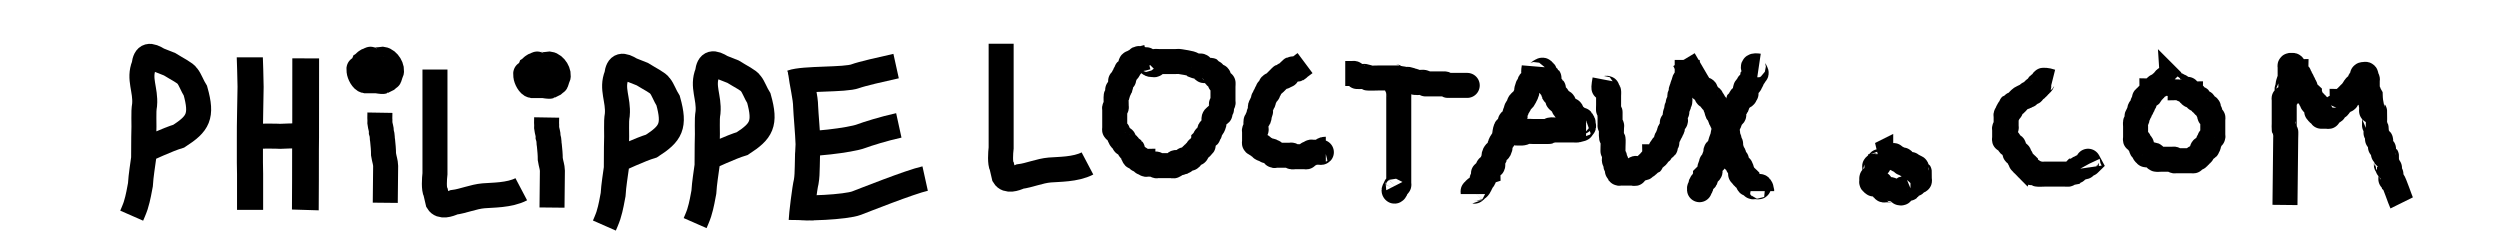
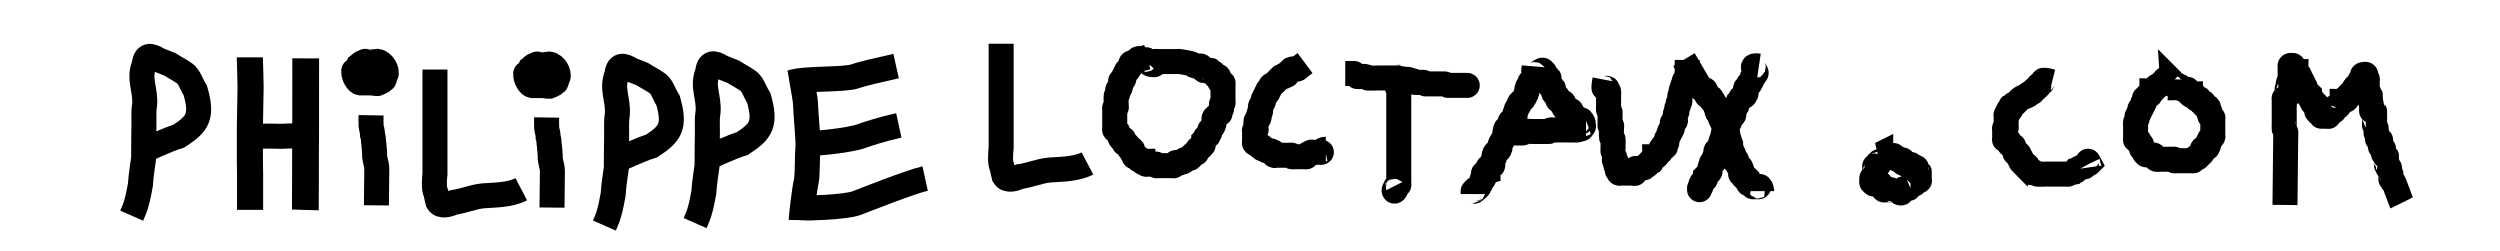
<svg xmlns="http://www.w3.org/2000/svg" width="300" height="30" viewBox="0 0 79.374 7.937" version="1.1" id="svg8">
  <defs id="defs2" />
  <g id="layer1" transform="translate(0,-289.06)">
    <path style="fill:none;fill-opacity:1;stroke:#000000;stroke-width:0.794;stroke-linecap:butt;stroke-linejoin:miter;stroke-miterlimit:4;stroke-dasharray:none;stroke-opacity:1" d="m 44.175,291.252 c 0,0.063 -0.023,0.131 0,0.189 0.013,0.033 0.065,0.028 0.094,0.047 0.019,0.012 0.037,0.027 0.047,0.047 0.014,0.028 -0.022,0.072 0,0.095 0.011,0.011 0.04,-0.014 0.047,0 0.015,0.029 -0.015,0.207 0,0.236 0.01,0.02 0.037,0.027 0.047,0.047 0.007,0.013 0,0.211 0,0.236 v 2.126 0.567 0.047 c 0,0.016 0.011,0.036 0,0.047 -0.025,0.025 -0.07,0.022 -0.094,0.047 -0.022,0.022 0.014,0.066 0,0.095 -0.01,0.02 -0.032,0.063 -0.047,0.047 -0.047,-0.047 0.122,-0.159 0.098,-0.206" id="path87" />
    <path style="fill:none;fill-opacity:1;stroke:#000000;stroke-width:0.829;stroke-linecap:butt;stroke-linejoin:miter;stroke-miterlimit:4;stroke-dasharray:none;stroke-opacity:1" d="m 7.931,290.88 c 0,0.015 0.026,0.726 0.025,0.938 -0.002,0.249 -0.027,1.313 -0.022,1.59 l -3e-7,0.812 0.006,0.364 v 1.138" id="path11" />
    <path style="fill:none;fill-opacity:1;stroke:#000000;stroke-width:0.794;stroke-linecap:butt;stroke-linejoin:miter;stroke-miterlimit:4;stroke-dasharray:none;stroke-opacity:1" d="m 7.996,293.429 c 0.169,-0.075 0.899,-0.041 0.899,-0.041 0,0 0.461,-0.021 0.758,-0.017" id="path13" />
    <path style="fill:none;fill-opacity:1;stroke:#000000;stroke-width:0.85;stroke-linecap:butt;stroke-linejoin:miter;stroke-miterlimit:4;stroke-dasharray:none;stroke-opacity:1" d="m 9.706,290.913 c -0.004,1.089 0.002,2.674 -0.006,2.906 -9.796e-4,0.187 -2.851e-4,1.716 -0.006,1.906" id="path15" />
-     <path style="fill:none;fill-opacity:1;stroke:#000000;stroke-width:0.794;stroke-linecap:butt;stroke-linejoin:miter;stroke-miterlimit:4;stroke-dasharray:none;stroke-opacity:1" d="m 12.002,290.959 0.15,-0.017 c 0.171,0.024 0.329,0.286 0.265,0.436 -0.02,0.01 -0.051,0.163 -0.071,0.173 -0.06,0.025 -0.119,0.064 -0.189,0.095 -0.014,0.007 -0.202,-0.021 -0.224,-0.021 h -0.331 c -0.098,-0.016 -0.193,-0.205 -0.202,-0.31 -0.004,-0.004 -0.002,-0.141 0,-0.142 0.168,-0.09 0.207,-0.164 0.235,-0.178 0.306,-0.109 -0.055,-0.053 0.366,-0.036 z" id="path31" />
-     <path style="fill:none;fill-opacity:1;stroke:#000000;stroke-width:0.794;stroke-linecap:butt;stroke-linejoin:miter;stroke-miterlimit:4;stroke-dasharray:none;stroke-opacity:1" d="m 12.062,292.638 -0.003,0.175 c -2.64e-4,0.016 0.008,0.083 0.003,0.155 0.014,0.117 0.049,0.179 0.047,0.284 0.038,0.117 0.023,0.226 0.038,0.262 0.016,0.159 0.03,0.293 0.03,0.447 0.028,0.171 0.063,0.24 0.067,0.368 l -0.012,1.169" id="path35" />
+     <path style="fill:none;fill-opacity:1;stroke:#000000;stroke-width:0.794;stroke-linecap:butt;stroke-linejoin:miter;stroke-miterlimit:4;stroke-dasharray:none;stroke-opacity:1" d="m 11.836,291.025 0.15,-0.017 c 0.171,0.024 0.329,0.286 0.265,0.436 -0.02,0.01 -0.051,0.163 -0.071,0.173 -0.06,0.025 -0.119,0.064 -0.189,0.095 -0.014,0.007 -0.202,-0.021 -0.224,-0.021 h -0.331 c -0.098,-0.016 -0.193,-0.205 -0.202,-0.31 -0.004,-0.004 -0.002,-0.141 0,-0.142 0.168,-0.09 0.207,-0.164 0.235,-0.178 0.306,-0.109 -0.055,-0.053 0.366,-0.036 z" id="path31" />
+     <path style="fill:none;fill-opacity:1;stroke:#000000;stroke-width:0.794;stroke-linecap:butt;stroke-linejoin:miter;stroke-miterlimit:4;stroke-dasharray:none;stroke-opacity:1" d="m 11.781,292.72 -0.003,0.175 c -2.64e-4,0.016 0.008,0.083 0.003,0.155 0.014,0.117 0.049,0.179 0.047,0.284 0.038,0.117 0.023,0.226 0.038,0.262 0.016,0.159 0.03,0.293 0.03,0.447 0.028,0.171 0.063,0.24 0.067,0.368 l -0.012,1.169" id="path35" />
    <path style="fill:none;fill-opacity:1;stroke:#000000;stroke-width:0.794;stroke-linecap:butt;stroke-linejoin:miter;stroke-miterlimit:4;stroke-dasharray:none;stroke-opacity:1" d="m 13.81,291.268 v 2.74 0.567 c -0.019,0.167 -0.039,0.488 0.024,0.597 l 0.07,0.301 c 0.098,0.163 0.348,0.083 0.505,0.011 0.294,-0.037 0.621,-0.18 0.944,-0.208 0.268,-0.024 0.821,-0.01 1.197,-0.208" id="path39" />
    <path style="fill:none;fill-opacity:1;stroke:#000000;stroke-width:0.794;stroke-linecap:butt;stroke-linejoin:miter;stroke-miterlimit:4;stroke-dasharray:none;stroke-opacity:1" d="m 19.189,296.221 c 0,0 0.094,-0.214 0.127,-0.318 0.086,-0.272 0.119,-0.514 0.15,-0.664 0.019,-0.311 0.075,-0.63 0.102,-0.843 l 0.004,-0.664 c 0.021,-0.506 -0.019,-0.77 0.027,-1.03 0.041,-0.476 -0.195,-0.821 -0.019,-1.254 0.046,-0.349 0.186,-0.341 0.465,-0.172 0.088,0.035 0.24,0.093 0.345,0.136 0.248,0.156 0.505,0.276 0.567,0.378 0.085,0.102 0.158,0.313 0.256,0.467 0.226,0.81 0.088,1.041 -0.527,1.439 -0.351,0.104 -1.033,0.424 -1.114,0.462" id="path59" />
    <path style="fill:none;fill-opacity:1;stroke:#000000;stroke-width:0.794;stroke-linecap:butt;stroke-linejoin:miter;stroke-miterlimit:4;stroke-dasharray:none;stroke-opacity:1" d="m 25.408,291.286 c 0.061,0.482 0.168,0.859 0.171,1.165 0.008,0.224 0.067,0.855 0.077,1.188 -0.037,0.554 -0.01,0.915 -0.058,1.186 -0.05,0.19 -0.158,1.083 -0.16,1.223" id="path71" />
    <path style="fill:none;fill-opacity:1;stroke:#000000;stroke-width:0.794;stroke-linecap:butt;stroke-linejoin:miter;stroke-miterlimit:4;stroke-dasharray:none;stroke-opacity:1" d="m 36.427,290.874 c -0.204,0.051 -0.124,0.047 -0.236,0.047 -0.016,0 -0.033,-0.007 -0.047,0 -0.04,0.02 -0.055,0.075 -0.094,0.095 -0.014,0.007 -0.036,-0.011 -0.047,0 -0.011,0.011 0.011,0.036 0,0.047 -0.022,0.022 -0.072,-0.022 -0.094,0 -0.022,0.022 0.014,0.066 0,0.095 -0.01,0.02 -0.035,0.029 -0.047,0.047 -0.02,0.029 -0.022,0.07 -0.047,0.095 -0.011,0.011 -0.036,-0.011 -0.047,0 -0.011,0.011 0.007,0.033 0,0.047 -0.01,0.02 -0.037,0.027 -0.047,0.047 -0.007,0.014 0.007,0.033 0,0.047 -0.01,0.02 -0.037,0.027 -0.047,0.047 -0.014,0.028 0.022,0.072 0,0.095 -0.126,0 0.016,-0.016 -0.047,0.047 -0.011,0.011 -0.036,-0.011 -0.047,0 -0.013,0.013 0.013,0.163 0,0.189 -0.01,0.02 -0.037,0.027 -0.047,0.047 -0.007,0.014 0.011,0.036 0,0.047 -0.011,0.011 -0.036,-0.011 -0.047,0 -0.01,0.01 0.009,0.123 0,0.142 -0.01,0.02 -0.04,0.026 -0.047,0.047 -0.009,0.026 0,0.236 0,0.283 v 0.047 c 0,0.016 0.011,0.036 0,0.047 -0.011,0.011 -0.036,-0.011 -0.047,0 -0.011,0.011 0,0.032 0,0.047 v 0.047 0.52 0.047 c 0,0.016 -0.011,0.036 0,0.047 0.025,0.025 0.07,0.022 0.094,0.047 0.011,0.011 -0.007,0.033 0,0.047 0.01,0.02 0.037,0.027 0.047,0.047 0.007,0.014 -0.007,0.033 0,0.047 0.01,0.02 0.037,0.027 0.047,0.047 0.007,0.014 -0.011,0.036 0,0.047 0.022,0.022 0.072,-0.022 0.094,0 0.031,0.031 -0.031,0.063 0,0.095 0.011,0.011 0.036,-0.011 0.047,0 0.098,0.098 -0.149,-0.004 0.047,0.095 0.014,0.007 0.036,-0.011 0.047,0 0.011,0.011 -0.007,0.033 0,0.047 0.01,0.02 0.037,0.027 0.047,0.047 0.007,0.014 -0.011,0.036 0,0.047 0.032,0.032 0.063,-0.032 0.095,0 0.01,0.01 -0.009,0.123 0,0.142 0.01,0.02 0.037,0.027 0.047,0.047 0.007,0.014 -0.011,0.036 0,0.047 0.022,0.022 0.066,-0.014 0.094,0 0.197,0.098 -0.051,-0.003 0.047,0.095 0.022,0.022 0.072,-0.022 0.095,0 0.011,0.011 -0.011,0.036 0,0.047 0.011,0.011 0.031,0 0.047,0 0,0.016 -0.011,0.036 0,0.047 0.022,0.022 0.072,-0.022 0.094,0 0.011,0.011 -0.011,0.036 0,0.047 0.011,0.011 0.032,0 0.047,0 h 0.236 c 0.016,0 0.036,-0.011 0.047,0 0.011,0.011 -0.011,0.036 0,0.047 0.011,0.011 0.032,0 0.047,0 h 0.425 c 0.032,0 0.068,0.018 0.094,0 0.029,-0.019 0.018,-0.075 0.047,-0.095 0.026,-0.017 0.158,0.016 0.189,0 0.02,-0.01 0.027,-0.037 0.047,-0.047 0.014,-0.007 0.036,0.011 0.047,0 0.011,-0.011 -0.011,-0.036 0,-0.047 0.011,-0.011 0.032,0.005 0.047,0 0.033,-0.011 0.061,-0.036 0.094,-0.047 0.015,-0.005 0.036,0.011 0.047,0 0.011,-0.011 -0.007,-0.033 0,-0.047 0.01,-0.02 0.032,-0.032 0.047,-0.047 0.016,-0.016 0.027,-0.037 0.047,-0.047 0.014,-0.007 0.036,0.011 0.047,0 0.011,-0.011 -0.011,-0.036 0,-0.047 0.098,-0.098 -0.004,0.149 0.094,-0.047 0.033,-0.065 -0.057,-0.042 0.047,-0.095 0.014,-0.007 0.036,0.011 0.047,0 0.184,-0.184 -0.011,-0.025 0.047,-0.142 0.01,-0.02 0.037,-0.027 0.047,-0.047 0.007,-0.014 0,-0.032 0,-0.047 0.016,-0.016 0.037,-0.027 0.047,-0.047 0.007,-0.014 -0.011,-0.036 0,-0.047 0.025,-0.025 0.07,-0.022 0.094,-0.047 0.011,-0.011 -0.007,-0.033 0,-0.047 0.01,-0.02 0.037,-0.027 0.047,-0.047 0.014,-0.028 -0.014,-0.066 0,-0.095 0.02,-0.04 0.075,-0.055 0.094,-0.095 0.052,-0.104 0.047,-0.108 0.047,-0.189 0,-0.032 -0.01,-0.065 0,-0.095 0.007,-0.021 0.031,-0.032 0.047,-0.047 0.016,-0.016 0.029,-0.035 0.047,-0.047 0.029,-0.019 0.07,-0.022 0.094,-0.047 0.011,-0.011 -0.005,-0.032 0,-0.047 0.011,-0.033 0.036,-0.061 0.047,-0.095 0.009,-0.026 -0.01,-0.179 0,-0.189 0.011,-0.011 0.036,0.011 0.047,0 0.011,-0.011 0,-0.032 0,-0.047 v -0.047 -0.425 c 0,-0.013 0.008,-0.138 0,-0.142 -0.028,-0.014 -0.066,0.014 -0.094,0 -0.014,-0.007 0.007,-0.033 0,-0.047 -0.01,-0.02 -0.037,-0.027 -0.047,-0.047 -0.014,-0.028 0.022,-0.072 0,-0.095 -0.022,-0.022 -0.072,0.022 -0.094,0 -0.011,-0.011 0.007,-0.033 0,-0.047 -0.006,-0.013 -0.129,-0.135 -0.142,-0.142 -0.033,-0.016 -0.22,0.017 -0.236,0 -0.011,-0.011 0.007,-0.033 0,-0.047 -0.01,-0.02 -0.032,-0.032 -0.047,-0.047 -0.016,-0.016 -0.026,-0.04 -0.047,-0.047 -0.022,-0.007 -0.168,0.011 -0.189,0 -0.091,-0.083 -0.129,-0.085 -0.472,-0.142 -0.014,-0.007 -0.12,0 -0.142,0 h -0.52 c -0.013,0 -0.138,-0.008 -0.142,0 -0.014,0.028 0.014,0.066 0,0.095 -0.007,0.014 -0.032,0 -0.047,0 h -0.047 c -0.126,0 -0.148,-0.212 -0.211,-0.149 0.035,0.068 0.116,0.196 0.116,0.196" id="path83" />
    <path style="fill:none;fill-opacity:1;stroke:#000000;stroke-width:0.794;stroke-linecap:butt;stroke-linejoin:miter;stroke-miterlimit:4;stroke-dasharray:none;stroke-opacity:1" d="m 41.435,291.063 c -0.063,0.047 -0.127,0.093 -0.189,0.142 -0.017,0.014 -0.027,0.037 -0.047,0.047 -0.03,0.015 -0.159,-0.015 -0.189,0 -0.013,0.006 -0.135,0.129 -0.142,0.142 -0.007,0.014 0.011,0.036 0,0.047 -0.032,0.032 -0.063,-0.032 -0.095,0 -0.011,0.011 0.011,0.036 0,0.047 -0.022,0.022 -0.066,-0.014 -0.094,0 -0.02,0.01 -0.032,0.032 -0.047,0.047 -0.047,0.047 -0.094,0.095 -0.142,0.142 -0.016,0.016 -0.029,0.035 -0.047,0.047 -0.029,0.019 -0.07,0.022 -0.094,0.047 -0.011,0.011 0.007,0.033 0,0.047 -0.01,0.02 -0.037,0.027 -0.047,0.047 -0.007,0.014 0.011,0.036 0,0.047 -0.011,0.011 -0.036,-0.011 -0.047,0 -0.022,0.022 0.022,0.072 0,0.095 -0.011,0.011 -0.036,-0.011 -0.047,0 -0.011,0.011 0.007,0.033 0,0.047 -0.01,0.02 -0.037,0.027 -0.047,0.047 -0.007,0.014 0.007,0.033 0,0.047 -0.01,0.02 -0.037,0.027 -0.047,0.047 -0.014,0.028 0.014,0.066 0,0.095 -0.01,0.02 -0.037,0.027 -0.047,0.047 -0.007,0.014 0.007,0.033 0,0.047 -0.01,0.02 -0.042,0.026 -0.047,0.047 -0.011,0.046 0,0.095 0,0.142 0,0.016 0.007,0.033 0,0.047 -0.01,0.02 -0.037,0.027 -0.047,0.047 -0.019,0.038 0.019,0.104 0,0.142 -0.007,0.014 -0.036,-0.011 -0.047,0 -0.011,0.011 0.007,0.033 0,0.047 -0.01,0.02 -0.037,0.027 -0.047,0.047 -0.009,0.017 0,0.203 0,0.236 0,0.016 0.011,0.036 0,0.047 -0.011,0.011 -0.036,-0.011 -0.047,0 -0.011,0.011 0,0.032 0,0.047 v 0.283 0.047 c 0,0.016 -0.011,0.036 0,0.047 0.025,0.025 0.065,0.028 0.094,0.047 0.019,0.012 0.027,0.037 0.047,0.047 0.028,0.014 0.072,-0.022 0.094,0 0.063,0.063 -0.1,0.045 0.047,0.095 0.03,0.01 0.066,-0.014 0.094,0 0.014,0.007 -0.011,0.036 0,0.047 0.01,0.01 0.123,-0.009 0.142,0 0.02,0.01 0.027,0.037 0.047,0.047 0.014,0.007 0.04,-0.014 0.047,0 0.014,0.028 -0.022,0.072 0,0.095 0.022,0.022 0.063,0 0.095,0 h 0.425 c 0.016,0 0.036,-0.011 0.047,0 0.011,0.011 -0.014,0.04 0,0.047 0.028,0.014 0.063,0 0.094,0 h 0.283 0.047 c 0.016,0 0.036,0.011 0.047,0 0.025,-0.025 0.022,-0.07 0.047,-0.095 0.022,-0.022 0.072,0.022 0.094,0 0.011,-0.011 -0.011,-0.036 0,-0.047 0.011,-0.011 0.032,0 0.047,0 h 0.236 c 0.016,0 0.036,0.011 0.047,0 0.011,-0.011 -0.1,0.006 -0.089,-0.005 0.011,-0.011 0.033,0.007 0.047,0 0.117,-0.058 0.073,-0.09 0.183,-0.09" id="path85" />
    <path style="fill:none;fill-opacity:1;stroke:#000000;stroke-width:0.794;stroke-linecap:butt;stroke-linejoin:miter;stroke-miterlimit:4;stroke-dasharray:none;stroke-opacity:1" d="m 42.711,291.394 c 0.079,0 0.157,0 0.236,0 0.016,0 0.034,-0.009 0.047,0 0.037,0.025 0.057,0.07 0.094,0.095 0.016,0.01 0.259,-0.012 0.283,0 0.02,0.01 0.026,0.04 0.047,0.047 0.031,0.01 0.288,0 0.331,0 0.173,0 0.346,0 0.52,0 0.011,0 0.178,-0.005 0.189,0 0.02,0.01 0.027,0.037 0.047,0.047 0.03,0.015 0.206,-0.015 0.236,0 0.02,0.01 0.027,0.037 0.047,0.047 0.028,0.014 0.066,-0.014 0.095,0 0.02,0.01 0.027,0.037 0.047,0.047 0.029,0.015 0.253,-0.015 0.283,0 0.02,0.01 0.027,0.037 0.047,0.047 0.014,0.007 0.032,0 0.047,0 0.032,0 0.063,0 0.094,0 0.11,0 0.22,0 0.331,0 0.032,0 0.063,0 0.095,0 0.016,0 0.032,-0.005 0.047,0 0.033,0.011 0.061,0.036 0.094,0.047 0.015,0.005 0.032,0 0.047,0 0.032,0 0.063,0 0.094,0 0.063,0 0.126,0 0.189,0 0.063,0 0.126,0 0.189,0 0.032,0 0.126,0 0.094,0 -0.032,0 -0.063,0 -0.094,0" id="path91" />
    <path style="fill:none;fill-opacity:1;stroke:#000000;stroke-width:0.794;stroke-linecap:butt;stroke-linejoin:miter;stroke-miterlimit:4;stroke-dasharray:none;stroke-opacity:1" d="m 46.774,295.221 v -0.047 c 0,-0.016 -0.011,-0.036 0,-0.047 0.011,-0.011 0.036,0.011 0.047,0 0.011,-0.011 -0.011,-0.036 0,-0.047 0.115,-0.115 0.069,0.014 0.142,-0.095 0.02,-0.029 0.032,-0.063 0.047,-0.095 0.016,-0.032 0.036,-0.061 0.047,-0.095 0.005,-0.015 -0.011,-0.036 0,-0.047 0.011,-0.011 0.042,0.015 0.047,0 0.015,-0.045 0,-0.094 0,-0.142 0,-0.016 -0.013,-0.038 0,-0.047 0.041,-0.028 0.094,-0.031 0.142,-0.047 0,-0.047 -0.028,-0.104 0,-0.142 0.03,-0.04 0.107,-0.012 0.142,-0.047 0.024,-0.024 -0.012,-0.106 0,-0.142 0.011,-0.033 0.032,-0.063 0.047,-0.095 0,-0.032 -0.008,-0.064 0,-0.095 0.042,-0.169 0.147,-0.067 0.189,-0.236 0.008,-0.031 -0.008,-0.064 0,-0.095 0.018,-0.071 0.116,-0.185 0.142,-0.236 0.007,-0.014 -0.003,-0.032 0,-0.047 0.013,-0.079 0.017,-0.162 0.047,-0.236 0.006,-0.015 0.034,0.009 0.047,0 0.037,-0.025 0.075,-0.055 0.094,-0.095 0.014,-0.028 0,-0.063 0,-0.095 0,-0.016 -0.011,-0.036 0,-0.047 0.04,-0.04 0.113,-0.046 0.142,-0.095 0.024,-0.041 -0.009,-0.095 0,-0.142 0.007,-0.035 0.036,-0.061 0.047,-0.095 0.005,-0.015 -0.007,-0.033 0,-0.047 0.025,-0.051 0.069,-0.091 0.094,-0.142 0.007,-0.014 -0.009,-0.035 0,-0.047 0.04,-0.053 0.1,-0.089 0.142,-0.142 0.022,-0.028 0.032,-0.063 0.047,-0.095 0.016,-0.032 0.039,-0.06 0.047,-0.095 0.008,-0.031 -0.008,-0.064 0,-0.095 0.057,-0.228 0.022,0.002 0.094,-0.142 0.014,-0.028 -0.014,-0.066 0,-0.095 0.01,-0.02 0.032,-0.032 0.047,-0.047 0.032,-0.032 0.07,-0.057 0.094,-0.095 0.009,-0.013 0,-0.032 0,-0.047 v -0.283 c -0.081,0.48 0.213,0.024 0.283,0.095 0.011,0.011 -0.011,0.036 0,0.047 0.011,0.011 0.036,-0.011 0.047,0 0.022,0.022 -0.01,0.065 0,0.095 0.011,0.033 0.022,0.07 0.047,0.095 0.022,0.022 0.072,-0.022 0.094,0 0.013,0.013 -0.013,0.163 0,0.189 0.01,0.02 0.037,0.027 0.047,0.047 0.007,0.014 -0.011,0.036 0,0.047 0.011,0.011 0.036,-0.011 0.047,0 0.011,0.011 -0.011,0.036 0,0.047 0.011,0.011 0.036,-0.011 0.047,0 0.01,0.01 -0.009,0.123 0,0.142 0.028,0.057 0.113,0.085 0.142,0.142 0.014,0.028 -0.022,0.072 0,0.095 0.184,0.184 0.025,-0.011 0.142,0.047 0.091,0.046 0.025,0.099 0.047,0.189 0.015,0.059 0.177,0.092 0.189,0.095 0.015,0.004 0.04,-0.014 0.047,0 0.014,0.028 -0.014,0.066 0,0.095 0.007,0.014 0.036,-0.011 0.047,0 0.025,0.025 0.022,0.07 0.047,0.095 0.011,0.011 0.036,-0.011 0.047,0 0.011,0.011 -0.011,0.036 0,0.047 0.011,0.011 0.033,-0.007 0.047,0 0.02,0.01 0.027,0.037 0.047,0.047 0.014,0.007 0.036,-0.011 0.047,0 0.011,0.011 -0.011,0.036 0,0.047 0.098,0.098 -0.004,-0.149 0.094,0.047 0.014,0.028 -0.022,0.072 0,0.095 0.011,0.011 0.032,0 0.047,0 h 0.047 c -0.268,0 -0.016,-0.032 -0.094,0.047 -0.022,0.022 -0.072,-0.022 -0.094,0 -0.094,0.094 0.224,0.015 -0.094,0.095 -0.031,0.008 -0.063,0 -0.094,0 h -0.094 -0.52 c -0.047,0 -0.096,-0.011 -0.142,0 -0.022,0.005 -0.027,0.037 -0.047,0.047 -0.014,0.007 -0.032,0 -0.047,0 h -0.047 -0.425 c -0.038,0 -0.159,-0.01 -0.189,0 -0.148,0.073 -0.167,0.047 -0.378,0.047 -0.059,0.005 -0.449,-0.213 0,0" id="path95" />
    <path style="fill:none;fill-opacity:1;stroke:#000000;stroke-width:0.794;stroke-linecap:butt;stroke-linejoin:miter;stroke-miterlimit:4;stroke-dasharray:none;stroke-opacity:1" d="m 50.955,291.593 c 0,0 -0.05,0.26 -0.024,0.273 0.028,0.014 0.066,-0.014 0.094,0 0.014,0.007 -0.007,0.033 0,0.047 0.01,0.02 0.037,0.027 0.047,0.047 0.007,0.014 0,0.12 0,0.142 v 0.283 c 0,0.033 -0.007,0.175 0,0.189 0.01,0.02 0.037,0.027 0.047,0.047 0.007,0.014 0,0.032 0,0.047 v 0.047 0.283 c 0,0.126 -0.016,-0.016 0.047,0.047 0.011,0.011 0,0.032 0,0.047 0,0.086 -0.013,0.267 0,0.331 0.004,0.022 0.037,0.027 0.047,0.047 0.009,0.017 0,0.209 0,0.236 0,0.034 -0.006,0.271 0,0.283 0.01,0.02 0.037,0.027 0.047,0.047 0.009,0.019 -0.01,0.132 0,0.142 0.011,0.011 0.036,-0.011 0.047,0 0.024,0.024 -0.024,0.118 0,0.142 0.011,0.011 0.036,-0.011 0.047,0 0.011,0.011 -0.011,0.178 0,0.189 0.011,0.011 0.032,0 0.047,0 0,0.016 -0.011,0.036 0,0.047 0.011,0.011 0.032,0 0.047,0 h 0.378 c 0.032,0 0.077,0.026 0.094,0 0.026,-0.039 -0.015,-0.097 0,-0.142 0.005,-0.015 0.032,0 0.047,0 0.047,0 0.095,0.009 0.142,0 0.19,-0.038 0.022,-0.035 0.142,-0.095 0.014,-0.007 0.036,0.011 0.047,0 0.011,-0.011 -0.011,-0.036 0,-0.047 0.011,-0.011 0.033,0.007 0.047,0 0.197,-0.098 -0.051,0.003 0.047,-0.095 0.011,-0.011 0.036,0.011 0.047,0 0.011,-0.011 -0.007,-0.033 0,-0.047 0.098,-0.197 -0.003,0.051 0.094,-0.047 0.011,-0.011 0,-0.032 0,-0.047 0.016,0 0.033,0.007 0.047,0 0.072,-0.036 0.037,-0.084 0.094,-0.142 0.011,-0.011 0.036,0.011 0.047,0 0.022,-0.022 -0.014,-0.066 0,-0.095 0.098,-0.197 -0.003,0.051 0.095,-0.047 0.133,-0.003 0.012,-0.107 0.047,-0.142 0.011,-0.011 0.04,0.014 0.047,0 0.042,-0.037 -0.021,-0.1 0,-0.142 0.01,-0.02 0.037,-0.027 0.047,-0.047 0.007,-0.014 -0.007,-0.033 0,-0.047 0.01,-0.02 0.04,-0.026 0.047,-0.047 0.01,-0.03 -0.014,-0.066 0,-0.095 0.007,-0.014 0.036,0.011 0.047,0 0.011,-0.011 -0.007,-0.033 0,-0.047 0.01,-0.02 0.042,-0.026 0.047,-0.047 0.011,-0.046 0,-0.095 0,-0.142 0,-0.016 -0.011,-0.036 0,-0.047 0.025,-0.025 0.07,-0.022 0.094,-0.047 0.011,-0.011 0,-0.032 0,-0.047 0,-0.063 -0.015,-0.128 0,-0.189 0.005,-0.022 0.037,-0.027 0.047,-0.047 0.007,-0.014 0,-0.032 0,-0.047 0,-0.032 -0.01,-0.065 0,-0.095 0.007,-0.021 0.04,-0.026 0.047,-0.047 0,-0.215 -0.022,-0.003 0.047,-0.142 0.012,-0.025 -0.006,-0.166 0,-0.189 0.009,-0.034 0.036,-0.061 0.047,-0.095 0.01,-0.03 -0.014,-0.066 0,-0.095 0.01,-0.02 0.037,-0.027 0.047,-0.047 0.025,-0.05 -0.025,-0.045 0,-0.095 0.01,-0.02 0.037,-0.027 0.047,-0.047 0.014,-0.028 -0.014,-0.066 0,-0.095 0.025,-0.051 0.069,-0.091 0.094,-0.142 0.007,-0.014 0,-0.12 0,-0.142 v -0.331 c 0,-0.016 0,-0.047 0,-0.047" id="path101" />
    <path style="fill:none;fill-opacity:1;stroke:#000000;stroke-width:0.794;stroke-linecap:butt;stroke-linejoin:miter;stroke-miterlimit:4;stroke-dasharray:none;stroke-opacity:1" d="m 55.845,291.158 c -0.37,-0.055 -0.035,0.176 -0.094,0.236 -0.04,0.04 -0.048,0.079 -0.088,0.119 -4.5e-5,4e-5 -0.054,0.117 -0.054,0.117 -0.007,0.021 -0.037,0.027 -0.047,0.047 -0.007,0.014 0.011,0.036 0,0.047 -0.011,0.011 -0.036,-0.011 -0.047,0 -0.011,0.011 0.007,0.033 0,0.047 -0.02,0.04 -0.084,0.051 -0.094,0.095 0.021,0.339 0.033,0.028 -0.047,0.189 0.084,0.082 -0.064,0.065 -0.094,0.095 -0.025,0.025 -0.028,0.065 -0.047,0.095 -0.012,0.018 -0.032,0.032 -0.047,0.047 -0.016,0.047 -0.025,0.097 -0.047,0.142 -0.02,0.04 -0.084,0.051 -0.094,0.095 -0.011,0.046 0,0.095 0,0.142 0,0.016 0.009,0.034 0,0.047 -0.025,0.037 -0.063,0.063 -0.094,0.095 -0.016,0.047 -0.025,0.097 -0.047,0.142 -0.01,0.02 -0.039,0.027 -0.047,0.047 -0.024,0.06 -0.035,0.125 -0.047,0.189 -0.003,0.015 0.011,0.036 0,0.047 -0.025,0.025 -0.07,0.022 -0.095,0.047 -0.011,0.011 0.004,0.032 0,0.047 -0.024,0.097 -0.07,0.187 -0.094,0.283 -0.004,0.015 0.007,0.033 0,0.047 -0.025,0.051 -0.06,0.096 -0.094,0.142 -0.013,0.018 -0.042,0.026 -0.047,0.047 -0.011,0.046 0.011,0.096 0,0.142 -0.005,0.022 -0.042,0.026 -0.047,0.047 -0.011,0.046 0.021,0.1 0,0.142 -0.016,0.032 -0.07,0.022 -0.095,0.047 -0.011,0.011 0.005,0.032 0,0.047 -0.011,0.033 -0.039,0.06 -0.047,0.095 -0.008,0.031 0,0.063 0,0.095 0,0.016 0.009,0.035 0,0.047 -0.047,0.047 -0.094,0.095 -0.142,0.142 0,0.032 0.014,0.066 0,0.095 -0.007,0.014 -0.036,-0.011 -0.047,0 -0.011,0.011 0.007,0.033 0,0.047 -0.02,0.04 -0.08,0.052 -0.095,0.095 -0.01,0.03 0.01,0.065 0,0.095 -0.007,0.021 -0.037,0.027 -0.047,0.047 -0.007,0.014 0,0.063 0,0.047 v -0.095" id="path103" />
    <path style="fill:none;fill-opacity:1;stroke:#000000;stroke-width:0.794;stroke-linecap:butt;stroke-linejoin:miter;stroke-miterlimit:4;stroke-dasharray:none;stroke-opacity:1" d="m 53.465,290.953 c 0.189,0.315 0.345,0.601 0.538,0.913 0.059,0.095 0.109,0.014 0.142,0.047 0.011,0.011 -0.007,0.033 0,0.047 0.01,0.02 0.037,0.027 0.047,0.047 0.014,0.028 -0.022,0.072 0,0.095 0.025,0.025 0.065,0.028 0.094,0.047 0.094,-0.005 0.022,0.07 0.047,0.095 0.011,0.011 0.036,-0.011 0.047,0 0.025,0.025 0.028,0.065 0.047,0.095 0.012,0.018 0.037,0.027 0.047,0.047 0.014,0.028 -0.014,0.066 0,0.095 0.01,0.02 0.037,0.027 0.047,0.047 0.014,0.028 -0.014,0.066 0,0.095 0.01,0.02 0.035,0.029 0.047,0.047 0.016,0.032 0.032,0.063 0.047,0.095 0,0.016 -0.007,0.033 0,0.047 0.01,0.02 0.037,0.027 0.047,0.047 0.007,0.014 -0.007,0.033 0,0.047 0.01,0.02 0.037,0.027 0.047,0.047 0.007,0.014 -0.009,0.034 0,0.047 0.025,0.037 0.075,0.055 0.095,0.095 0.019,0.038 -0.019,0.104 0,0.142 0.01,0.02 0.04,0.026 0.047,0.047 0.01,0.03 -0.008,0.064 0,0.095 0.009,0.034 0.039,0.06 0.047,0.095 0.008,0.03 -0.01,0.065 0,0.095 0.007,0.021 0.04,0.026 0.047,0.047 0.01,0.03 -0.006,0.064 0,0.095 0.01,0.049 0.035,0.093 0.047,0.142 0.004,0.015 -0.007,0.033 0,0.047 0.01,0.02 0.037,0.027 0.047,0.047 0.084,0.168 -0.252,-0.189 0,0.189 0.017,0.026 0.072,-0.022 0.094,0 0.022,0.022 -0.01,0.065 0,0.095 0.007,0.021 0.037,0.027 0.047,0.047 0.007,0.014 -0.011,0.036 0,0.047 0.011,0.011 0.036,-0.011 0.047,0 0.011,0.011 -0.011,0.036 0,0.047 0.011,0.011 0.042,-0.015 0.047,0 0,0.441 -0.047,0.047 0.047,0.142 0.024,0.024 -0.024,0.118 0,0.142 0.011,0.011 0.036,-0.011 0.047,0 0.011,0.011 -0.011,0.036 0,0.047 0.022,0.022 0.072,-0.022 0.094,0 0,0.126 -0.016,-0.016 0.047,0.047 0.024,0.024 -0.024,0.118 0,0.142 0.022,0.022 0.072,-0.022 0.094,0 0.011,0.011 -0.011,0.036 0,0.047 0.011,0.011 0.036,-0.011 0.047,0 0.011,0.011 -0.011,0.036 0,0.047 0.011,0.011 0.032,0 0.047,0 h 0.047 0.047 c 0.016,0 0.036,-0.011 0.047,0 0.011,0.011 -0.058,-0.011 -0.047,0 0.022,0.022 0.072,-0.022 0.094,0 0.011,0.011 0.047,0.079 0.047,0.095 v 0.047" id="path105" />
    <path style="fill:none;fill-opacity:1;stroke:#000000;stroke-width:0.794;stroke-linecap:butt;stroke-linejoin:miter;stroke-miterlimit:4;stroke-dasharray:none;stroke-opacity:1" d="m 59.71,293.955 c 0.063,0 0.128,-0.015 0.189,0 0.015,0.004 -0.011,0.036 0,0.047 0.015,0.015 0.222,-0.015 0.236,0 0.011,0.011 -0.011,0.036 0,0.047 0.011,0.011 0.036,-0.011 0.047,0 0.011,0.011 -0.011,0.036 0,0.047 0.022,0.022 0.072,-0.022 0.094,0 0.011,0.011 -0.011,0.036 0,0.047 0.024,0.024 0.118,-0.024 0.142,0 0.022,0.022 -0.022,0.072 0,0.095 0.011,0.011 0.033,-0.007 0.047,0 0.02,0.01 0.027,0.037 0.047,0.047 0.026,0.013 0.176,-0.013 0.189,0 0.011,0.011 -0.007,0.033 0,0.047 0.051,0.101 0.052,0.002 0.142,0.047 0.028,0.014 -0.022,0.072 0,0.095 0.011,0.011 0.036,-0.011 0.047,0 0.011,0.011 -0.011,0.036 0,0.047 0.011,0.011 0.036,-0.011 0.047,0 0.002,0.002 0,0.214 0,0.236 0,0.016 0.014,0.04 0,0.047 -0.028,0.014 -0.065,-0.01 -0.094,0 -0.147,0.049 0.016,0.032 -0.047,0.095 -0.011,0.011 -0.033,-0.007 -0.047,0 -0.02,0.01 -0.029,0.035 -0.047,0.047 -0.029,0.019 -0.07,0.022 -0.094,0.047 -0.011,0.011 0.011,0.036 0,0.047 -0.01,0.01 -0.123,-0.009 -0.142,0 -0.197,0.098 0.051,-0.003 -0.047,0.095 -0.011,0.011 -0.036,-0.011 -0.047,0 -0.011,0.011 0.011,0.036 0,0.047 -0.011,0.011 -0.032,0 -0.047,0 -0.03,0 -0.281,0.003 -0.283,0 -0.022,-0.022 0.014,-0.066 0,-0.095 -0.007,-0.014 -0.032,0 -0.047,0 -0.047,0 -0.094,0 -0.142,0 -0.016,0 -0.036,0.011 -0.047,0 -0.011,-0.011 0.011,-0.036 0,-0.047 -0.011,-0.011 -0.036,0.011 -0.047,0 -0.011,-0.011 0.011,-0.036 0,-0.047 -0.011,-0.011 -0.036,0.011 -0.047,0 -0.022,-0.022 0.022,-0.072 0,-0.095 -0.015,-0.015 -0.222,0.015 -0.236,0 -0.011,-0.011 0.011,-0.036 0,-0.047 -0.011,-0.011 -0.036,0.011 -0.047,0 -0.011,-0.011 0,-0.032 0,-0.047 0,-0.171 -0.019,-0.019 0.095,-0.189 0.004,-0.006 0,-0.212 0,-0.236 0,-0.016 -0.011,-0.036 0,-0.047 0.011,-0.011 0.033,0.007 0.047,0 0.197,-0.098 -0.051,0.003 0.047,-0.095 0.011,-0.011 0.036,0.011 0.047,0 0.011,-0.011 -0.011,-0.036 0,-0.047 0.011,-0.011 0.036,0.011 0.047,0 0.011,-0.011 0,-0.032 0,-0.047 0,-0.063 0,-0.126 0,-0.189 z" id="path115" />
    <path style="fill:none;stroke:#000000;stroke-width:0.794;stroke-linecap:butt;stroke-linejoin:miter;stroke-opacity:1;fill-opacity:1;stroke-miterlimit:4;stroke-dasharray:none" d="m 65.153,291.659 c -0.204,-0.051 -0.124,-0.047 -0.236,-0.047 -0.016,0 -0.036,-0.011 -0.047,0 -0.025,0.025 -0.022,0.07 -0.047,0.095 -0.025,0.025 -0.07,0.022 -0.094,0.047 -0.011,0.011 0.007,0.033 0,0.047 -0.01,0.02 -0.032,0.032 -0.047,0.047 -0.016,0.016 -0.027,0.037 -0.047,0.047 -0.014,0.007 -0.036,-0.011 -0.047,0 -0.025,0.025 -0.022,0.07 -0.047,0.095 -0.011,0.011 -0.033,-0.007 -0.047,0 -0.02,0.01 -0.027,0.037 -0.047,0.047 -0.014,0.007 -0.036,-0.011 -0.047,0 -0.011,0.011 0.011,0.036 0,0.047 -0.011,0.011 -0.033,-0.007 -0.047,0 -0.02,0.01 -0.027,0.037 -0.047,0.047 -0.014,0.007 -0.031,0 -0.047,0 -0.032,0.016 -0.065,0.028 -0.094,0.047 -0.041,0.027 -0.105,0.105 -0.142,0.142 -0.016,0.016 -0.027,0.037 -0.047,0.047 -0.014,0.007 -0.033,-0.007 -0.047,0 -0.197,0.098 0.051,-0.003 -0.047,0.095 -0.011,0.011 -0.036,-0.011 -0.047,0 -0.022,0.022 0.022,0.072 0,0.095 -0.098,0.098 0.004,-0.149 -0.094,0.047 -0.014,0.028 0.022,0.072 0,0.095 -0.011,0.011 -0.036,-0.011 -0.047,0 -0.011,0.011 0,0.032 0,0.047 v 0.283 0.047 c 0,0.016 0.011,0.036 0,0.047 -0.011,0.011 -0.036,-0.011 -0.047,0 -0.011,0.011 0,0.032 0,0.047 v 0.236 0.047 c 0,0.016 -0.014,0.04 0,0.047 0.028,0.014 0.065,-0.01 0.095,0 0.095,0.032 0.016,0.111 0.047,0.142 0.011,0.011 0.033,-0.007 0.047,0 0.02,0.01 0.027,0.037 0.047,0.047 0.014,0.007 0.036,-0.011 0.047,0 0.022,0.022 -0.014,0.066 0,0.095 0.01,0.02 0.037,0.027 0.047,0.047 0.014,0.028 -0.022,0.072 0,0.095 0.031,0.031 0.11,-0.048 0.142,0.047 0,0.268 -0.032,0.016 0.047,0.095 0.024,0.024 -0.024,0.118 0,0.142 0.027,-0.106 0.021,0.021 0.047,0.047 0.022,0.022 0.072,-0.022 0.094,0 0,0.126 -0.016,-0.016 0.047,0.047 0.022,0.022 -0.022,0.072 0,0.095 0.011,0.011 0.033,-0.007 0.047,0 0.197,0.098 -0.051,-0.003 0.047,0.095 0.011,0.011 0.036,-0.011 0.047,0 0.011,0.011 -0.011,0.036 0,0.047 0.01,0.01 0.123,-0.009 0.142,0 0.02,0.01 0.027,0.037 0.047,0.047 0.017,0.009 0.203,0 0.236,0 h 0.614 c 0.025,0 0.23,0.004 0.236,0 0.032,-0.032 0.063,-0.063 0.094,-0.095 0.016,0 0.033,0.007 0.047,0 0.04,-0.02 0.055,-0.075 0.095,-0.095 0.014,-0.007 0.033,0.007 0.047,0 0.02,-0.01 0.027,-0.037 0.047,-0.047 0.028,-0.014 0.072,0.022 0.094,0 0.011,-0.011 -0.011,-0.036 0,-0.047 0.011,-0.011 0.036,0.011 0.047,0 0.011,-0.011 -0.011,-0.036 0,-0.047 0.022,-0.022 0.072,0.022 0.094,0 -0.054,-0.098 -0.052,-0.111 0,0" id="path117" />
    <path style="fill:none;stroke:#000000;stroke-width:0.794;stroke-linecap:butt;stroke-linejoin:miter;stroke-opacity:1;fill-opacity:1;stroke-miterlimit:4;stroke-dasharray:none" d="m 68.976,291.644 c 0.014,0.223 -0.176,-0.135 -0.232,-0.08 -0.058,0.058 -0.022,0.106 -0.094,0.142 -0.014,0.007 -0.036,-0.011 -0.047,0 -0.011,0.011 0.011,0.036 0,0.047 -0.011,0.011 -0.033,-0.007 -0.047,0 -0.02,0.01 -0.027,0.037 -0.047,0.047 -0.014,0.007 -0.036,-0.011 -0.047,0 -0.025,0.025 -0.022,0.07 -0.047,0.095 -0.011,0.011 -0.036,-0.011 -0.047,0 -0.011,0.011 0.011,0.036 0,0.047 -0.011,0.011 -0.032,0 -0.047,0 0,0.016 0.007,0.033 0,0.047 -0.098,0.197 0.003,-0.051 -0.094,0.047 -0.011,0.011 0.011,0.036 0,0.047 -0.011,0.011 -0.036,-0.011 -0.047,0 -0.011,0.011 0.011,0.036 0,0.047 -0.011,0.011 -0.036,-0.011 -0.047,0 -0.011,0.011 0.011,0.036 0,0.047 -0.011,0.011 -0.036,-0.011 -0.047,0 -0.011,0.011 0,0.032 0,0.047 0,0.032 0.014,0.066 0,0.095 -0.007,0.014 -0.036,-0.011 -0.047,0 -0.022,0.022 0.014,0.066 0,0.095 -0.01,0.02 -0.037,0.027 -0.047,0.047 -0.007,0.014 0.011,0.036 0,0.047 -0.011,0.011 -0.036,-0.011 -0.047,0 -0.022,0.022 0.014,0.066 0,0.095 -0.01,0.02 -0.037,0.027 -0.047,0.047 -0.007,0.014 0.007,0.033 0,0.047 -0.01,0.02 -0.04,0.026 -0.047,0.047 -0.01,0.03 0.008,0.064 0,0.095 -0.009,0.034 -0.036,0.061 -0.047,0.095 -0.009,0.027 0,0.111 0,0.142 v 0.331 0.047 c 0,0.016 -0.014,0.04 0,0.047 0.252,0.126 -0.032,-0.157 0.094,0.095 0.007,0.014 0.033,-0.007 0.047,0 0.02,0.01 0.037,0.027 0.047,0.047 0.021,0.042 -0.021,0.1 0,0.142 0.007,0.014 0.036,-0.011 0.047,0 0.011,0.011 -0.011,0.036 0,0.047 0.011,0.011 0.036,-0.011 0.047,0 0.022,0.022 -0.022,0.072 0,0.095 0.011,0.011 0.036,-0.011 0.047,0 0.011,0.011 -0.011,0.036 0,0.047 0.015,0.015 0.206,-0.015 0.236,0 0.087,0.043 0.007,0.098 0.094,0.142 0.014,0.007 0.12,0 0.142,0 h 0.331 0.047 c 0.016,0 0.036,-0.011 0.047,0 0.011,0.011 -0.011,0.036 0,0.047 0.011,0.011 0.032,0 0.047,0 h 0.047 0.425 0.047 c 0.016,0 0.036,0.011 0.047,0 0.025,-0.025 0.022,-0.07 0.047,-0.095 0.022,-0.022 0.072,0.022 0.094,0 0.011,-0.011 -0.011,-0.036 0,-0.047 0.011,-0.011 0.036,0.011 0.047,0 0.011,-0.011 -0.011,-0.036 0,-0.047 0.011,-0.011 0.036,0.011 0.047,0 0.011,-0.011 -0.011,-0.036 0,-0.047 0.011,-0.011 0.042,0.015 0.047,0 0.015,-0.045 -0.026,-0.102 0,-0.142 0.017,-0.026 0.065,0.01 0.095,0 0.147,-0.049 -0.016,-0.032 0.047,-0.095 0.011,-0.011 0.036,0.011 0.047,0 0.024,-0.024 -0.024,-0.118 0,-0.142 0.011,-0.011 0.036,0.011 0.047,0 0.022,-0.022 -0.022,-0.072 0,-0.095 0.025,-0.025 0.07,-0.022 0.094,-0.047 0.011,-0.011 0,-0.032 0,-0.047 v -0.283 -0.236 c 0,-0.016 0.011,-0.036 0,-0.047 -0.025,-0.025 -0.07,-0.022 -0.094,-0.047 -0.024,-0.024 0.024,-0.118 0,-0.142 -0.011,-0.011 -0.036,0.011 -0.047,0 -0.024,-0.024 0.024,-0.118 0,-0.142 -0.022,-0.022 -0.072,0.022 -0.094,0 -0.011,-0.011 0.011,-0.036 0,-0.047 -0.011,-0.011 -0.036,0.011 -0.047,0 -0.022,-0.022 0.022,-0.072 0,-0.095 -0.022,-0.022 -0.072,0.022 -0.095,0 -0.011,-0.011 0.007,-0.033 0,-0.047 -0.098,-0.197 0.003,0.051 -0.094,-0.047 -0.011,-0.011 0.011,-0.036 0,-0.047 -0.098,-0.098 0.004,0.149 -0.094,-0.047 -0.007,-0.014 0.011,-0.036 0,-0.047 -0.024,-0.024 -0.118,0.024 -0.142,0 -0.011,-0.011 0,-0.032 0,-0.047 -0.016,0 -0.036,0.011 -0.047,0 -0.022,-0.022 0.022,-0.072 0,-0.095 -0.011,-0.011 -0.036,0.011 -0.047,0 -0.011,-0.011 0.011,-0.036 0,-0.047 -0.011,-0.011 -0.178,0.011 -0.189,0 -0.011,-0.011 0.011,-0.036 0,-0.047 -0.011,-0.011 -0.031,0 -0.047,0 0,-0.016 0.011,-0.036 0,-0.047 -0.022,-0.022 -0.072,0.022 -0.094,0 -0.011,-0.011 0.011,-0.036 0,-0.047 -0.011,-0.011 -0.139,0.013 -0.142,0 -0.015,-0.061 -0.015,-0.106 -0.015,-0.169 -0.002,0.043 0.005,0.045 0.011,0.06 z" id="path119" />
    <path style="fill:none;fill-opacity:1;stroke:#000000;stroke-width:0.794;stroke-linecap:butt;stroke-linejoin:miter;stroke-miterlimit:4;stroke-dasharray:none;stroke-opacity:1" d="m 72.547,295.567 0.023,-2.113 c 3.64e-4,-0.033 0.009,-0.219 0,-0.236 -0.01,-0.02 -0.037,-0.027 -0.047,-0.047 -0.006,-0.012 0,-0.164 0,-0.189 v -0.425 -0.331 c 0,-0.016 -0.011,-0.036 0,-0.047 0.025,-0.025 0.07,-0.022 0.094,-0.047 0.002,-0.002 0,-0.13 0,-0.142 0,-0.025 -0.006,-0.177 0,-0.189 0.01,-0.02 0.037,-0.027 0.047,-0.047 0.014,-0.028 -0.014,-0.066 0,-0.095 0.01,-0.02 0.037,-0.027 0.047,-0.047 0.007,-0.014 0,-0.032 0,-0.047 v -0.047 -0.283 -0.047 c 0,-0.016 -0.011,-0.036 0,-0.047 0.011,-0.011 0.032,0 0.047,0 0.016,0 0.036,-0.011 0.047,0 0.025,0.025 0.036,0.061 0.047,0.095 0.01,0.03 -0.022,0.072 0,0.095 0.011,0.011 0.032,0 0.047,0 0,0.016 -0.011,0.036 0,0.047 0.011,0.011 0.036,-0.011 0.047,0 0.011,0.011 -0.011,0.036 0,0.047 0.011,0.011 0.036,-0.011 0.047,0 0.011,0.011 -0.007,0.033 0,0.047 0.01,0.02 0.037,0.027 0.047,0.047 0.014,0.028 -0.022,0.072 0,0.095 0.011,0.011 0.036,-0.011 0.047,0 0.022,0.022 -0.022,0.072 0,0.095 0.011,0.011 0.036,-0.011 0.047,0 0.022,0.022 -0.022,0.072 0,0.095 0.011,0.011 0.036,-0.011 0.047,0 0.022,0.022 -0.014,0.066 0,0.095 0.01,0.02 0.037,0.027 0.047,0.047 0.014,0.028 -0.022,0.072 0,0.095 0.022,0.022 0.072,-0.022 0.095,0 v 0.047 c 0,0.016 -0.011,0.036 0,0.047 0.011,0.011 0.036,-0.011 0.047,0 0.022,0.022 -0.022,0.072 0,0.095 0.011,0.011 0.036,-0.011 0.047,0 0.022,0.022 -0.022,0.072 0,0.095 0.022,0.022 0.072,-0.022 0.094,0 0.011,0.011 -0.011,0.036 0,0.047 0.011,0.011 0.036,-0.011 0.047,0 0.015,0.015 -0.015,0.222 0,0.236 0.011,0.011 0.036,-0.011 0.047,0 0.011,0.011 -0.011,0.036 0,0.047 0.022,0.022 0.072,-0.022 0.094,0 0.022,0.022 -0.022,0.072 0,0.095 0.002,0.002 0.172,0 0.189,0 0.016,0 0.04,0.014 0.047,0 0.014,-0.028 0,-0.063 0,-0.095 0,-0.016 -0.011,-0.036 0,-0.047 0.01,-0.01 0.123,0.009 0.142,0 0.096,-0.048 0.015,-0.11 0.047,-0.142 0.022,-0.022 0.066,0.014 0.094,0 0.072,-0.036 0.037,-0.084 0.095,-0.142 0.011,-0.011 0.036,0.011 0.047,0 0.011,-0.011 0,-0.032 0,-0.047 0.016,0 0.036,0.011 0.047,0 0.011,-0.011 -0.011,-0.036 0,-0.047 0.022,-0.022 0.072,0.022 0.094,0 0.022,-0.022 -0.022,-0.072 0,-0.095 0.011,-0.011 0.036,0.011 0.047,0 0.011,-0.011 -0.011,-0.036 0,-0.047 0.011,-0.011 0.036,0.011 0.047,0 0.011,-0.011 -0.011,-0.036 0,-0.047 0.022,-0.022 0.072,0.022 0.094,0 0.022,-0.022 -0.014,-0.066 0,-0.095 0.098,-0.197 -0.003,0.051 0.094,-0.047 0.022,-0.022 -0.022,-0.072 0,-0.095 0.022,-0.022 0.072,0.022 0.094,0 0.022,-0.022 -0.022,-0.072 0,-0.095 0.011,-0.011 0.036,0.011 0.047,0 0.022,-0.022 -0.014,-0.066 0,-0.095 0.02,-0.04 0.075,-0.055 0.094,-0.095 0.03,-0.059 -0.068,-0.095 0.047,-0.095 0.016,0 0.036,-0.011 0.047,0 0.024,0.024 -0.024,0.118 0,0.142 0.011,0.011 0.036,-0.011 0.047,0 0.011,0.011 0,0.032 0,0.047 v 0.047 0.283 c 0,0.016 -0.011,0.036 0,0.047 0.011,0.011 0.036,-0.011 0.047,0 0.011,0.011 -0.007,0.033 0,0.047 0.01,0.02 0.037,0.027 0.047,0.047 0.003,0.127 0.019,0.254 0.047,0.378 0,0.013 -0.008,0.138 0,0.142 0.028,0.014 0.072,-0.022 0.094,0 0.002,0.002 0,0.21 0,0.236 0,0.033 -0.009,0.219 0,0.236 0.01,0.02 0.037,0.027 0.047,0.047 0.015,0.03 -0.015,0.159 0,0.189 0.01,0.02 0.037,0.027 0.047,0.047 0.009,0.019 -0.01,0.132 0,0.142 0.022,0.022 0.072,-0.022 0.094,0 0.015,0.015 -0.015,0.222 0,0.236 0.011,0.011 0.036,-0.011 0.047,0 0.011,0.011 -0.011,0.036 0,0.047 0.011,0.011 0.036,-0.011 0.047,0 0.011,0.011 -0.011,0.178 0,0.189 0.011,0.011 0.036,-0.011 0.047,0 0.011,0.011 -0.011,0.036 0,0.047 0.011,0.011 0.036,-0.011 0.047,0 0.002,0.002 0,0.214 0,0.236 0,0.016 -0.011,0.036 0,0.047 0.011,0.011 0.036,-0.011 0.047,0 0.022,0.022 -0.022,0.072 0,0.095 0.063,0.063 0.047,-0.079 0.047,0.047 0,0.011 -0.002,0.14 0,0.142 0.011,0.011 0.036,-0.011 0.047,0 0.011,0.011 -0.011,0.178 0,0.189 0.011,0.011 0.049,0.012 0.06,0.023 0.047,0.047 0.234,0.608 0.281,0.703" id="path121" />
    <path style="fill:none;fill-opacity:1;stroke:#000000;stroke-width:0.794;stroke-linecap:butt;stroke-linejoin:miter;stroke-miterlimit:4;stroke-dasharray:none;stroke-opacity:1" d="m 17.296,291.111 0.15,-0.017 c 0.171,0.024 0.329,0.286 0.265,0.436 -0.02,0.01 -0.051,0.163 -0.071,0.173 -0.06,0.025 -0.119,0.064 -0.189,0.095 -0.014,0.007 -0.202,-0.021 -0.224,-0.021 h -0.331 c -0.098,-0.016 -0.193,-0.205 -0.202,-0.31 -0.004,-0.004 -0.002,-0.141 0,-0.142 0.168,-0.09 0.207,-0.164 0.235,-0.178 0.306,-0.109 -0.055,-0.053 0.366,-0.036 z" id="path31-3" />
    <path style="fill:none;fill-opacity:1;stroke:#000000;stroke-width:0.794;stroke-linecap:butt;stroke-linejoin:miter;stroke-miterlimit:4;stroke-dasharray:none;stroke-opacity:1" d="m 17.356,292.79 -0.003,0.175 c -2.64e-4,0.016 0.008,0.083 0.003,0.155 0.014,0.117 0.049,0.179 0.047,0.284 0.038,0.117 0.023,0.226 0.038,0.262 0.016,0.159 0.03,0.293 0.03,0.447 0.028,0.171 0.063,0.24 0.067,0.368 l -0.012,1.169" id="path35-6" />
    <path style="fill:none;fill-opacity:1;stroke:#000000;stroke-width:0.794;stroke-linecap:butt;stroke-linejoin:miter;stroke-miterlimit:4;stroke-dasharray:none;stroke-opacity:1" d="m 31.786,290.449 v 2.74 0.567 c -0.019,0.167 -0.039,0.488 0.024,0.597 l 0.07,0.301 c 0.098,0.163 0.348,0.083 0.505,0.011 0.294,-0.037 0.621,-0.18 0.944,-0.208 0.268,-0.024 0.821,-0.01 1.197,-0.208" id="path39-3" />
    <path style="fill:none;fill-opacity:1;stroke:#000000;stroke-width:0.794;stroke-linecap:butt;stroke-linejoin:miter;stroke-miterlimit:4;stroke-dasharray:none;stroke-opacity:1" d="m 22.07,296.143 c 0,0 0.094,-0.214 0.127,-0.318 0.086,-0.272 0.119,-0.514 0.15,-0.664 0.019,-0.311 0.075,-0.63 0.102,-0.843 l 0.004,-0.664 c 0.021,-0.506 -0.019,-0.77 0.027,-1.03 0.041,-0.476 -0.195,-0.821 -0.019,-1.254 0.046,-0.349 0.186,-0.341 0.465,-0.172 0.088,0.035 0.24,0.093 0.345,0.136 0.248,0.156 0.505,0.276 0.567,0.378 0.085,0.102 0.158,0.313 0.256,0.467 0.226,0.81 0.088,1.041 -0.527,1.439 -0.351,0.104 -1.033,0.424 -1.114,0.462" id="path59-7" />
    <path style="fill:none;fill-opacity:1;stroke:#000000;stroke-width:0.794;stroke-linecap:butt;stroke-linejoin:miter;stroke-miterlimit:4;stroke-dasharray:none;stroke-opacity:1" d="m 4.181,295.907 c 0,0 0.094,-0.214 0.127,-0.318 0.086,-0.272 0.119,-0.514 0.15,-0.664 0.019,-0.311 0.075,-0.63 0.102,-0.843 l 0.004,-0.664 c 0.021,-0.506 -0.019,-0.77 0.027,-1.03 0.041,-0.476 -0.195,-0.821 -0.019,-1.254 0.046,-0.349 0.186,-0.341 0.465,-0.172 0.088,0.035 0.24,0.093 0.345,0.136 0.248,0.156 0.505,0.276 0.567,0.378 0.085,0.102 0.158,0.313 0.256,0.467 0.226,0.81 0.088,1.041 -0.527,1.439 -0.351,0.104 -1.033,0.424 -1.114,0.462" id="path59-5" />
    <path style="fill:none;fill-opacity:1;stroke:#000000;stroke-width:0.794;stroke-linecap:butt;stroke-linejoin:miter;stroke-miterlimit:4;stroke-dasharray:none;stroke-opacity:1" d="m 25.206,295.627 c 0.293,0.075 1.662,0.009 1.991,-0.119 0.189,-0.071 1.701,-0.674 2.176,-0.779" id="path71-6" />
    <path style="fill:none;fill-opacity:1;stroke:#000000;stroke-width:0.794;stroke-linecap:butt;stroke-linejoin:miter;stroke-miterlimit:4;stroke-dasharray:none;stroke-opacity:1" d="m 25.344,293.599 c 0.293,0.075 1.671,-0.088 2,-0.216 0.189,-0.071 0.717,-0.238 1.193,-0.342" id="path71-6-7" />
    <path style="fill:none;fill-opacity:1;stroke:#000000;stroke-width:0.794;stroke-linecap:butt;stroke-linejoin:miter;stroke-miterlimit:4;stroke-dasharray:none;stroke-opacity:1" d="m 25.133,291.676 c 0.381,-0.141 1.7,-0.07 2.029,-0.198 0.189,-0.071 0.813,-0.215 1.289,-0.32" id="path71-6-5" />
  </g>
</svg>
